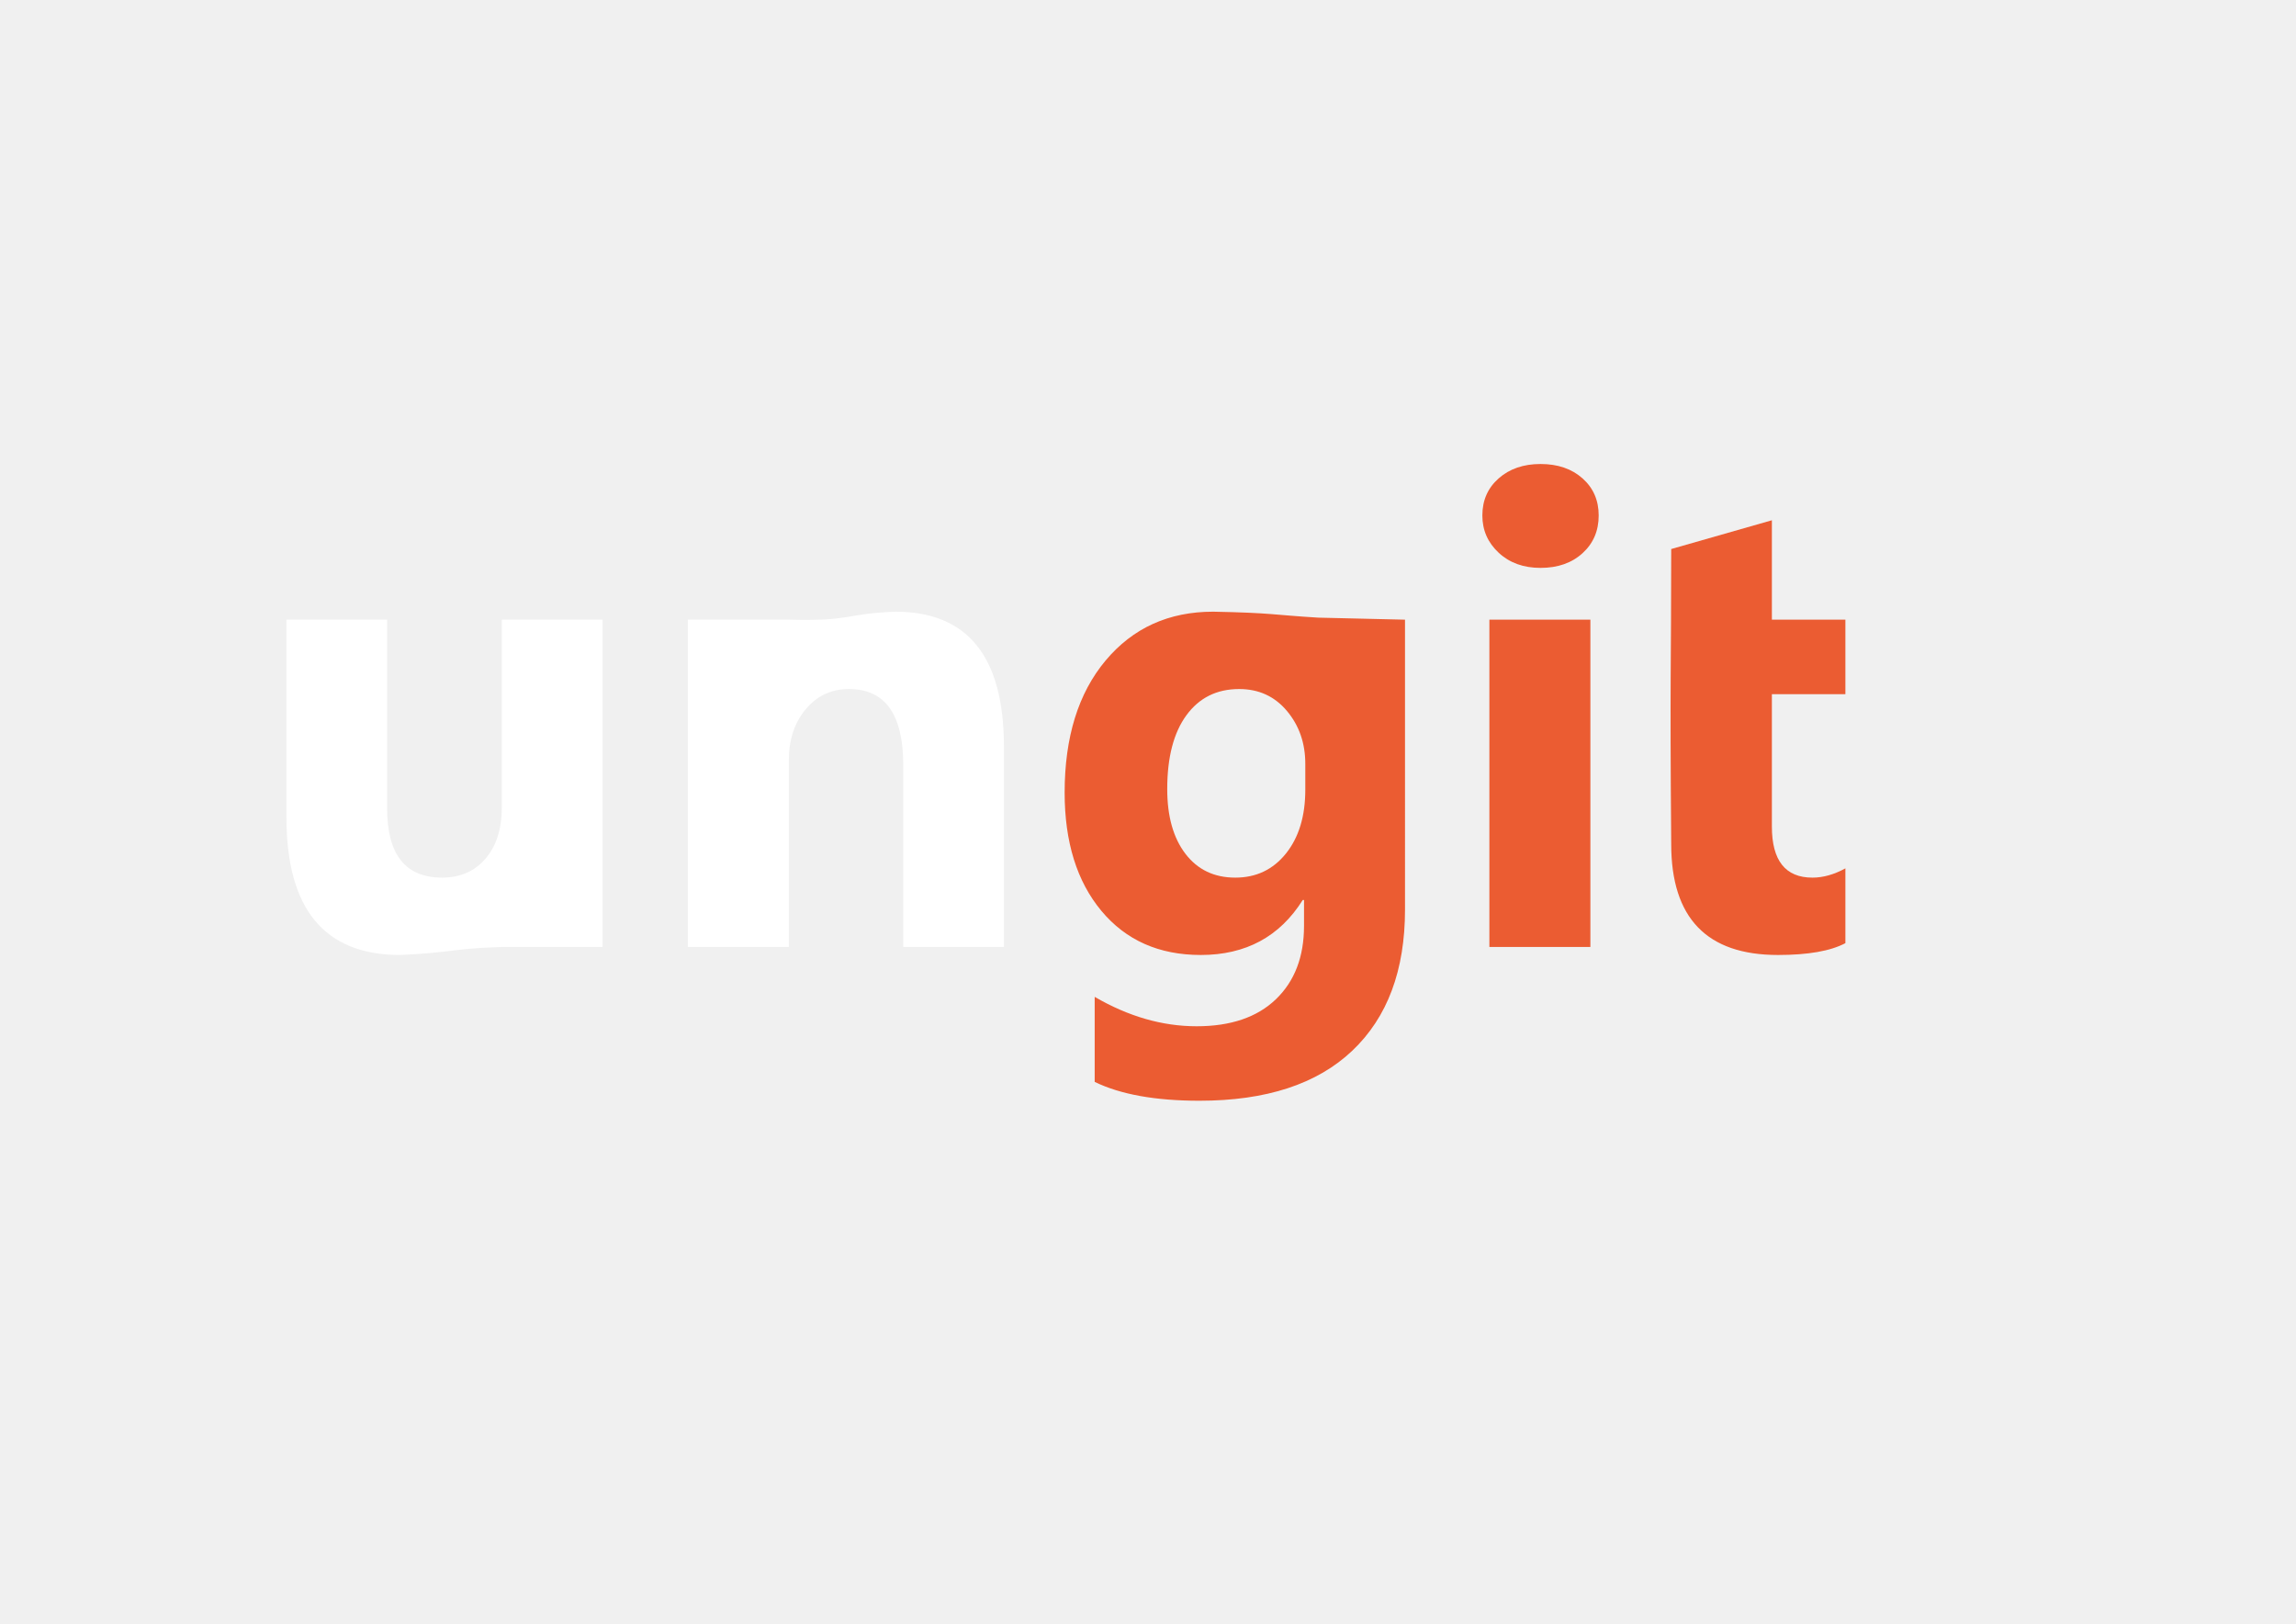
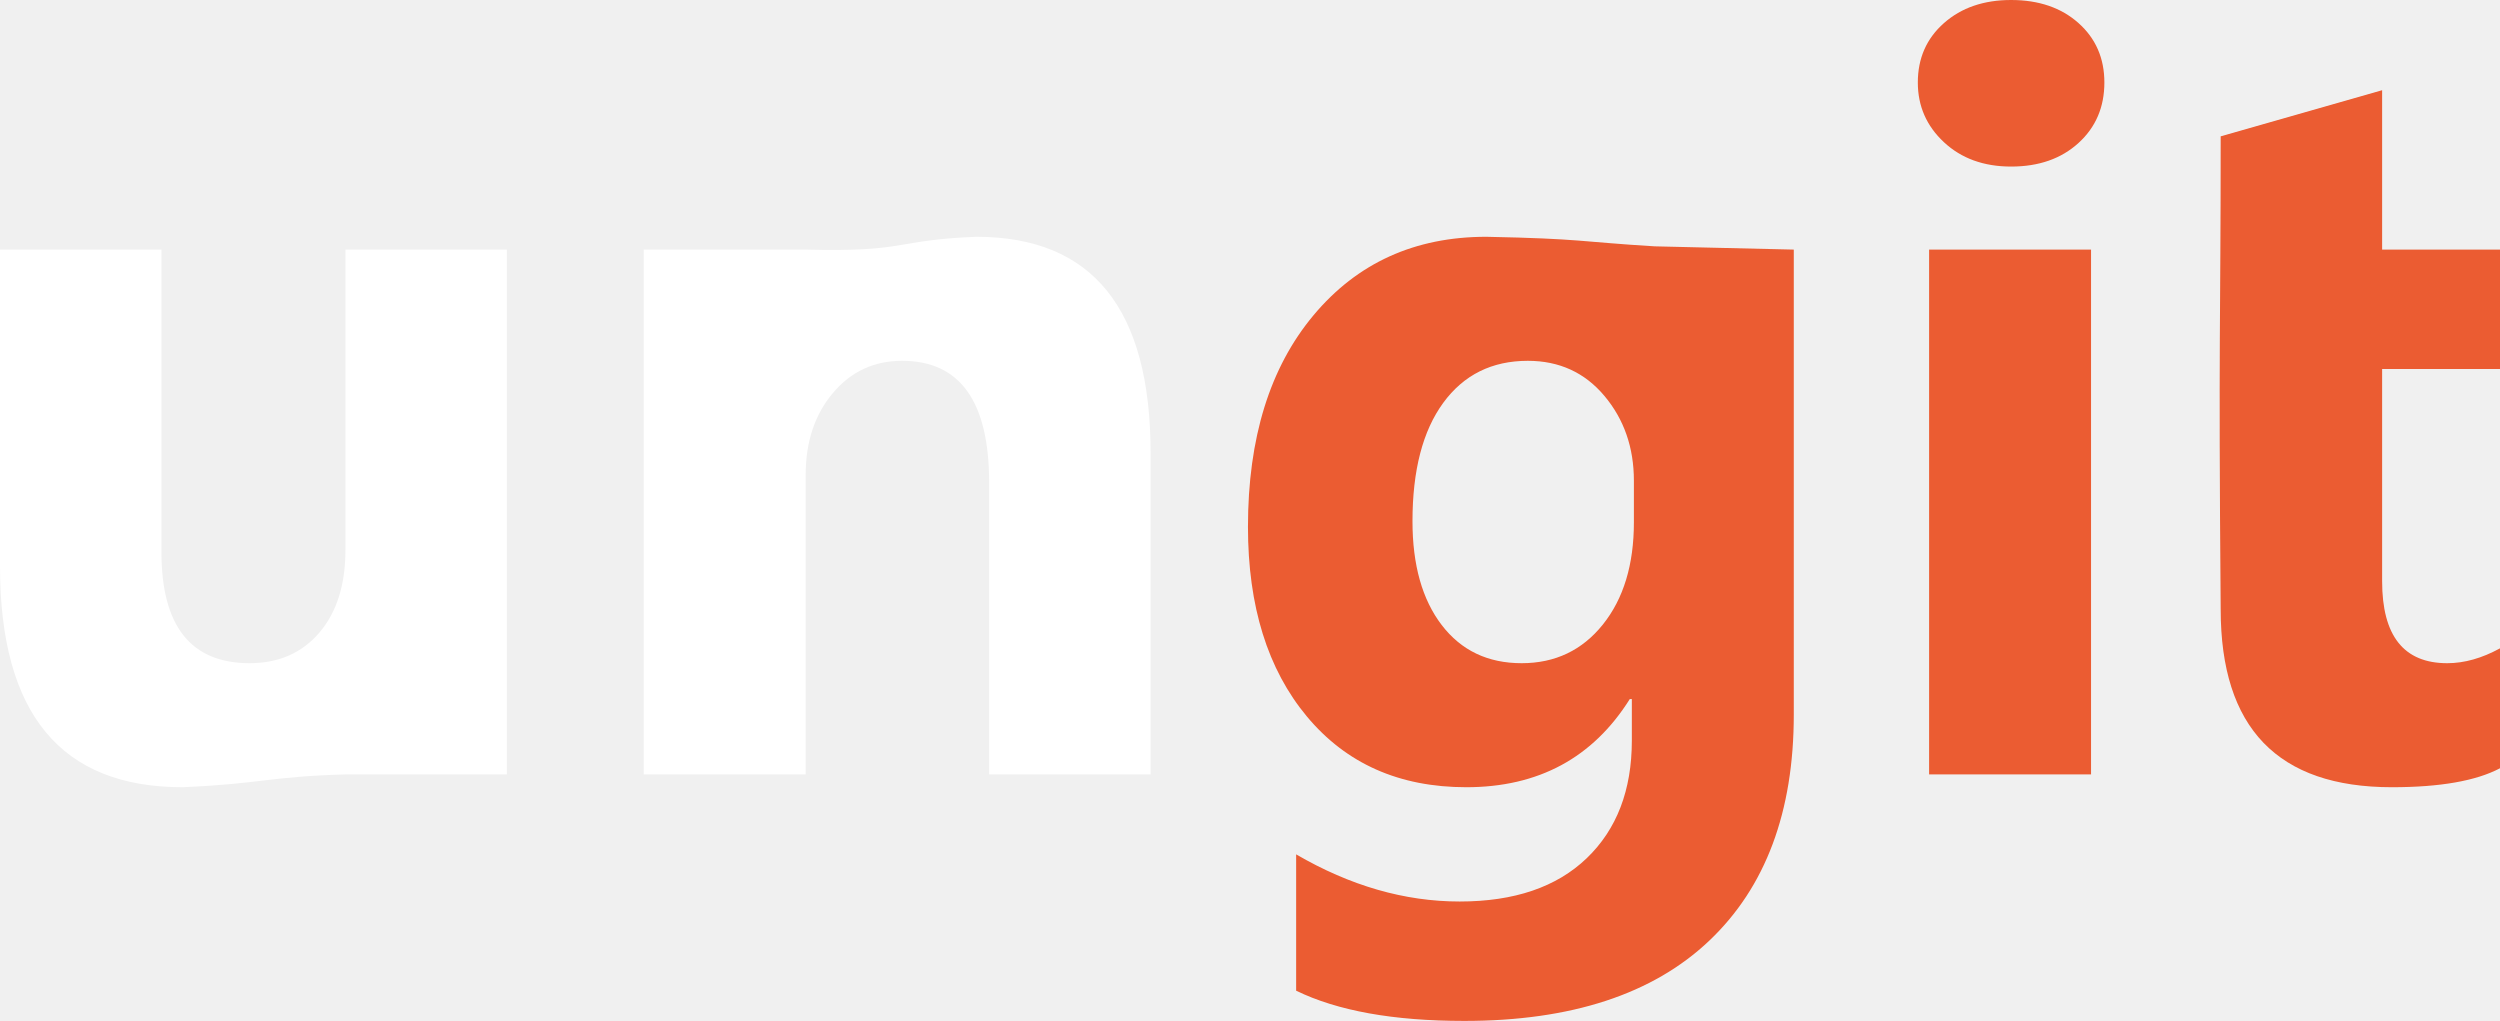
- <svg xmlns="http://www.w3.org/2000/svg" width="1052.362" height="744.094" id="svg2" version="1.1">
+ <svg xmlns="http://www.w3.org/2000/svg" version="1.1" id="svg2" height="291.797" width="714.54">
  <defs id="defs4" />
-   <g id="layer1" transform="translate(0,-308.2677)">
-     <g style="font-size:300px;font-style:normal;font-variant:normal;font-weight:bold;font-stretch:normal;line-height:125%;letter-spacing:0px;word-spacing:0px;fill:#000000;fill-opacity:1;stroke:none;font-family:Segoe UI;-inkscape-font-specification:Segoe UI Bold" id="text2985">
-       <path d="m 460.143,742.245 -46.143,0 0,-83.35 c -1.2e-4,-23.242 -8.301,-34.863 -24.902,-34.863 -8.008,1.2e-4 -14.6,3.076 -19.775,9.229 -5.176,6.152 -7.764,13.965 -7.764,23.438 l 0,85.547 -46.289,0 0,-150 46.289,0 c 29.326,0.76 25.062,-2.719 48.779,-3.662 33.203,1.6e-4 49.805,20.606 49.805,61.816 z" style="fill:#ffffff;fill-opacity:1;font-family:Segoe UI;-inkscape-font-specification:Segoe UI Bold" id="path3866" />
-       <path d="m 276.159,742.245 -46.143,0 c -22.098,0.643 -23.937,2.685 -46.582,3.662 -34.766,0 -52.148,-21.045 -52.148,-63.135 l 0,-90.527 46.143,0 0,86.426 c -6e-5,21.191 8.398,31.787 25.195,31.787 8.301,3e-5 14.941,-2.905 19.922,-8.716 4.98,-5.811 7.471,-13.696 7.471,-23.657 l 0,-85.84 46.143,0 z" style="fill:#ffffff;fill-opacity:1;font-family:Segoe UI;-inkscape-font-specification:Segoe UI Bold" id="path3864" />
-       <path d="m 643.981,725.107 c -1.6e-4,27.832 -8.057,49.39 -24.17,64.673 -16.113,15.283 -39.453,22.925 -70.02,22.925 -20.215,-7e-5 -36.23,-2.881 -48.047,-8.643 l 0,-38.965 c 15.43,8.984 31.006,13.477 46.729,13.477 15.625,-4e-5 27.734,-4.126 36.328,-12.378 8.594,-8.252 12.89,-19.458 12.891,-33.618 l 0,-11.865 -0.586,0 c -10.547,16.797 -26.123,25.195 -46.729,25.195 -19.141,0 -34.326,-6.738 -45.557,-20.215 -11.23,-13.477 -16.846,-31.543 -16.846,-54.199 -1e-5,-25.391 6.25,-45.557 18.75,-60.498 12.5,-14.941 28.955,-22.412 49.365,-22.412 27.378,0.541 26.932,1.449 48.125,2.73 l 39.765,0.932 z m -45.703,-54.932 0,-11.865 c -1.2e-4,-9.473 -2.808,-17.554 -8.423,-24.243 -5.615,-6.689 -12.915,-10.034 -21.899,-10.034 -10.254,1.2e-4 -18.311,4.004 -24.17,12.012 -5.859,8.008 -8.789,19.287 -8.789,33.838 -6e-5,12.5 2.783,22.388 8.35,29.663 5.566,7.275 13.184,10.913 22.852,10.913 9.57,3e-5 17.309,-3.686 23.218,-11.06 5.908,-7.373 8.862,-17.114 8.862,-29.224 z" style="fill:#eb5c32;fill-opacity:1;font-family:Segoe UI;-inkscape-font-specification:Segoe UI Bold" id="path3868" />
-       <path d="m 706.091,568.515 c -7.813,1.8e-4 -14.209,-2.319 -19.189,-6.958 -4.98,-4.638 -7.471,-10.327 -7.471,-17.065 -10e-6,-6.933 2.49,-12.597 7.471,-16.992 4.98,-4.394 11.377,-6.592 19.189,-6.592 7.91,2.2e-4 14.331,2.197 19.263,6.592 4.932,4.395 7.397,10.059 7.397,16.992 -7e-5,7.031 -2.466,12.793 -7.397,17.285 -4.932,4.492 -11.353,6.738 -19.263,6.738 z m 22.852,173.73 -46.289,0 0,-150 46.289,0 z" style="fill:#eb5c32;fill-opacity:1;font-family:Segoe UI;-inkscape-font-specification:Segoe UI Bold" id="path3870" />
-       <path d="m 845.826,740.488 c -6.836,3.613 -17.139,5.42 -30.908,5.42 -32.617,0 -48.926,-16.943 -48.926,-50.83 -0.652,-79.578 0,-79.945 0,-135.205 l 46.143,-13.184 0,45.557 33.691,0 0,34.131 -33.691,0 0,60.645 c -8e-5,15.625 6.201,23.438 18.604,23.438 4.883,3e-5 9.912,-1.416 15.088,-4.248 z" style="fill:#eb5c32;fill-opacity:1;font-family:Segoe UI;-inkscape-font-specification:Segoe UI Bold" id="path3872" />
+   <g transform="translate(-131.2859,-520.9075)" id="layer1">
+     <g id="text2985" style="font-style:normal;font-variant:normal;font-weight:bold;font-stretch:normal;font-size:300px;line-height:125%;font-family:'Segoe UI';-inkscape-font-specification:'Segoe UI Bold';letter-spacing:0px;word-spacing:0px;fill:#000000;fill-opacity:1;stroke:none">
+       <path id="path3866" style="font-family:'Segoe UI';-inkscape-font-specification:'Segoe UI Bold';fill:#ffffff;fill-opacity:1" d="m 460.143,742.245 h -46.143 v -83.35 c -1.2e-4,-23.242 -8.301,-34.863 -24.902,-34.863 -8.008,1.2e-4 -14.6,3.076 -19.775,9.229 -5.176,6.152 -7.764,13.965 -7.764,23.438 v 85.547 h -46.289 v -150 h 46.289 c 29.326,0.76 25.062,-2.719 48.779,-3.662 33.203,1.6e-4 49.805,20.606 49.805,61.816 z" />
+       <path id="path3864" style="font-family:'Segoe UI';-inkscape-font-specification:'Segoe UI Bold';fill:#ffffff;fill-opacity:1" d="m 276.159,742.245 h -46.143 c -22.098,0.643 -23.937,2.685 -46.582,3.662 -34.766,0 -52.148,-21.045 -52.148,-63.135 v -90.527 h 46.143 v 86.426 c -6e-5,21.191 8.398,31.787 25.195,31.787 8.301,3e-5 14.941,-2.905 19.922,-8.716 4.98,-5.811 7.471,-13.696 7.471,-23.657 v -85.84 h 46.143 z" />
+       <path id="path3868" style="font-family:'Segoe UI';-inkscape-font-specification:'Segoe UI Bold';fill:#eb5c32;fill-opacity:1" d="m 643.981,725.107 c -1.6e-4,27.832 -8.057,49.39 -24.17,64.673 -16.113,15.283 -39.453,22.925 -70.02,22.925 -20.215,-7e-5 -36.23,-2.881 -48.047,-8.643 v -38.965 c 15.43,8.984 31.006,13.477 46.729,13.477 15.625,-4e-5 27.734,-4.126 36.328,-12.378 8.594,-8.252 12.89,-19.458 12.891,-33.618 v -11.865 h -0.586 c -10.547,16.797 -26.123,25.195 -46.729,25.195 -19.141,0 -34.326,-6.738 -45.557,-20.215 -11.23,-13.477 -16.846,-31.543 -16.846,-54.199 -1e-5,-25.391 6.25,-45.557 18.75,-60.498 12.5,-14.941 28.955,-22.412 49.365,-22.412 27.378,0.541 26.932,1.449 48.125,2.73 l 39.765,0.932 z M 598.278,670.175 v -11.865 c -1.2e-4,-9.473 -2.808,-17.554 -8.423,-24.243 -5.615,-6.689 -12.915,-10.034 -21.899,-10.034 -10.254,1.2e-4 -18.311,4.004 -24.17,12.012 -5.859,8.008 -8.789,19.287 -8.789,33.838 -6e-5,12.5 2.783,22.388 8.35,29.663 5.566,7.275 13.184,10.913 22.852,10.913 9.57,3e-5 17.309,-3.686 23.218,-11.06 5.908,-7.373 8.862,-17.114 8.862,-29.224 z" />
+       <path id="path3870" style="font-family:'Segoe UI';-inkscape-font-specification:'Segoe UI Bold';fill:#eb5c32;fill-opacity:1" d="m 706.091,568.515 c -7.813,1.8e-4 -14.209,-2.319 -19.189,-6.958 -4.98,-4.638 -7.471,-10.327 -7.471,-17.065 -10e-6,-6.933 2.49,-12.597 7.471,-16.992 4.98,-4.394 11.377,-6.592 19.189,-6.592 7.91,2.2e-4 14.331,2.197 19.263,6.592 4.932,4.395 7.397,10.059 7.397,16.992 -7e-5,7.031 -2.466,12.793 -7.397,17.285 -4.932,4.492 -11.353,6.738 -19.263,6.738 z m 22.852,173.73 H 682.653 v -150 h 46.289 z" />
+       <path id="path3872" style="font-family:'Segoe UI';-inkscape-font-specification:'Segoe UI Bold';fill:#eb5c32;fill-opacity:1" d="m 845.826,740.488 c -6.836,3.613 -17.139,5.42 -30.908,5.42 -32.617,0 -48.926,-16.943 -48.926,-50.83 -0.652,-79.578 0,-79.945 0,-135.205 l 46.143,-13.184 v 45.557 h 33.691 v 34.131 h -33.691 v 60.645 c -8e-5,15.625 6.201,23.438 18.604,23.438 4.883,3e-5 9.912,-1.416 15.088,-4.248 z" />
    </g>
  </g>
</svg>
